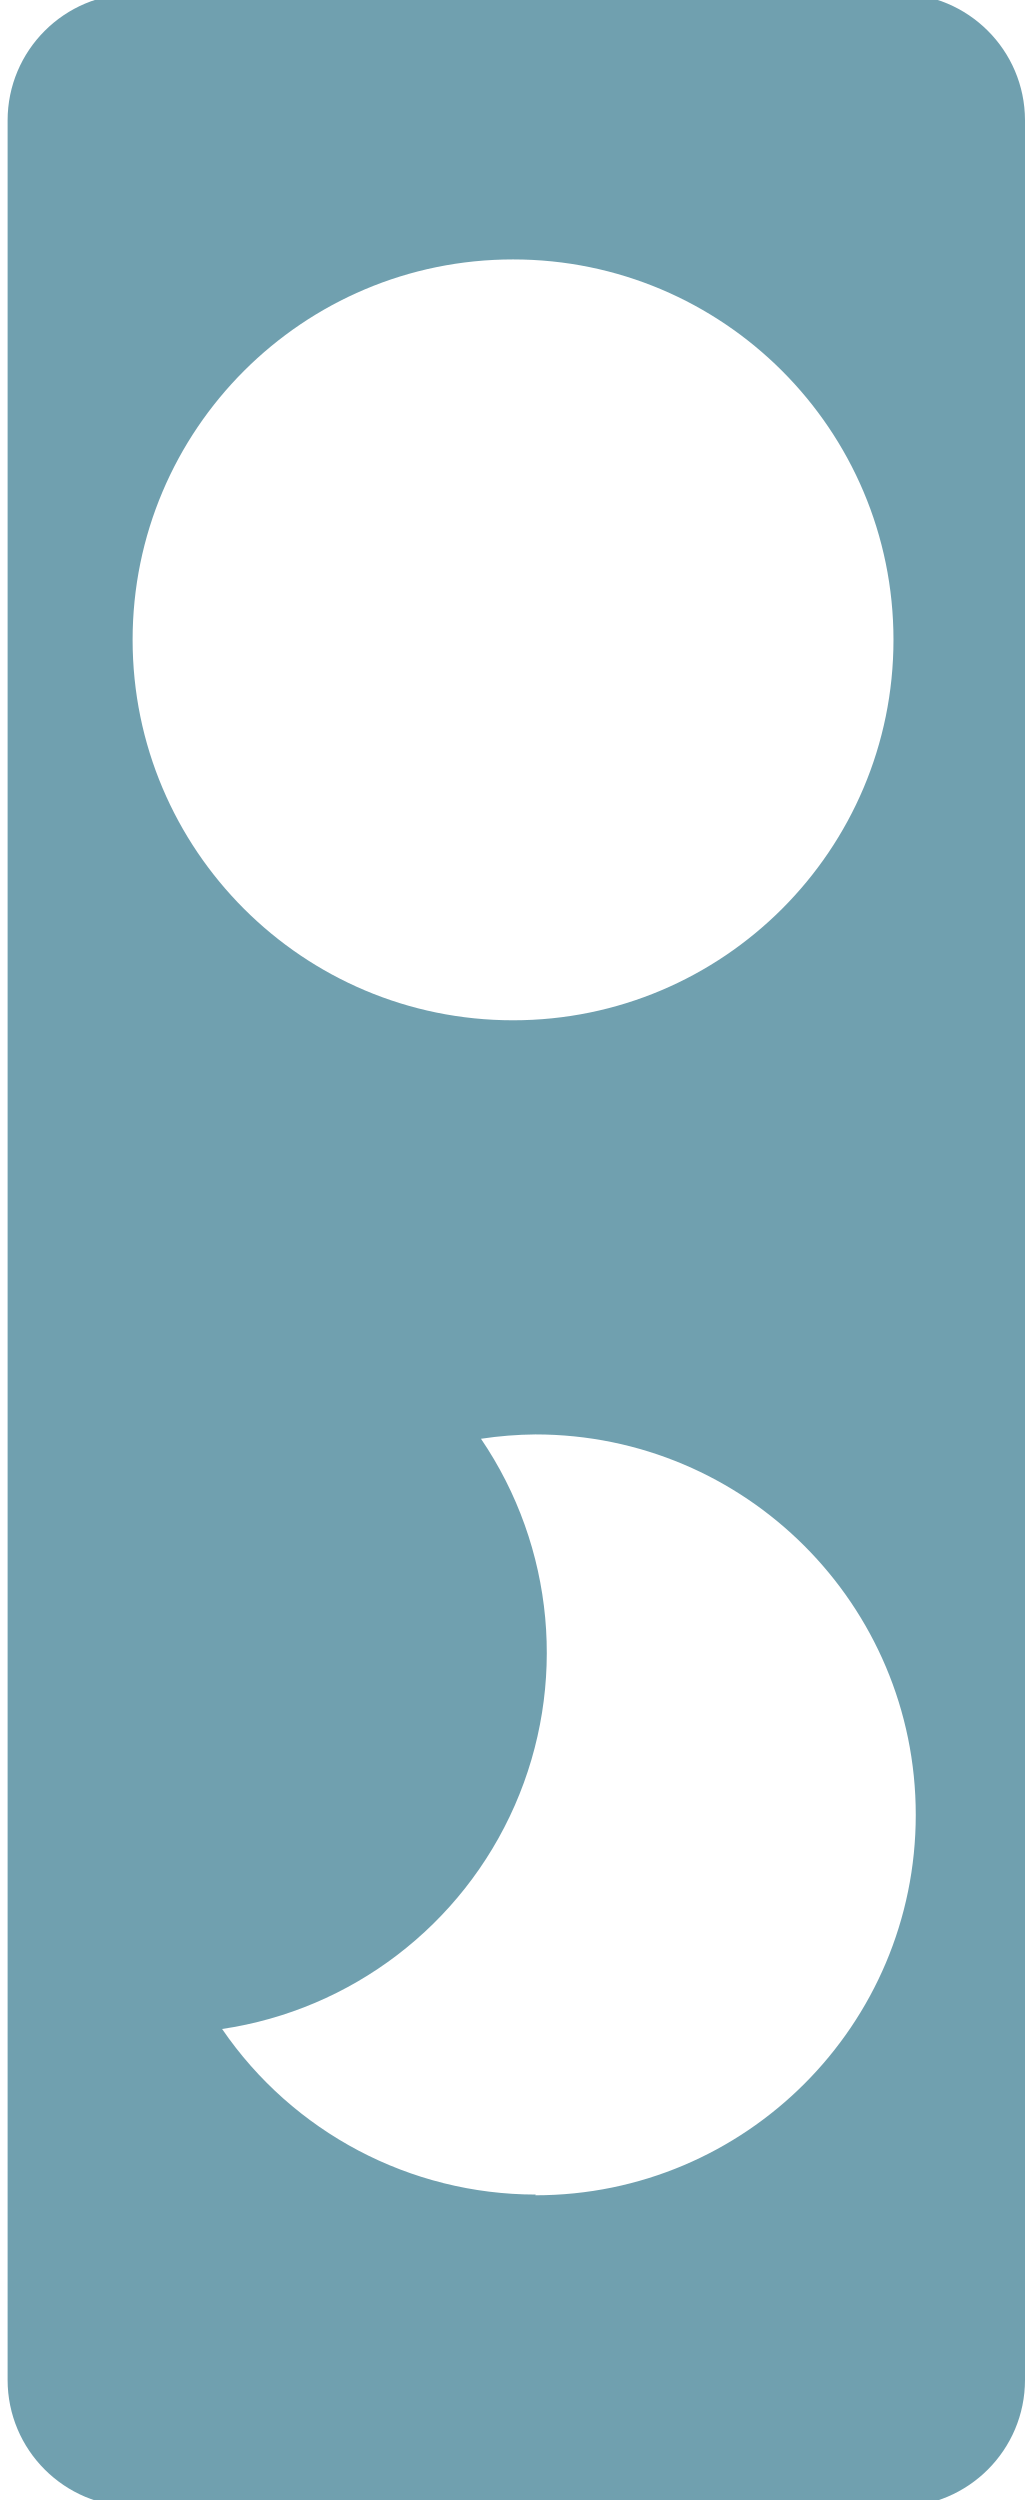
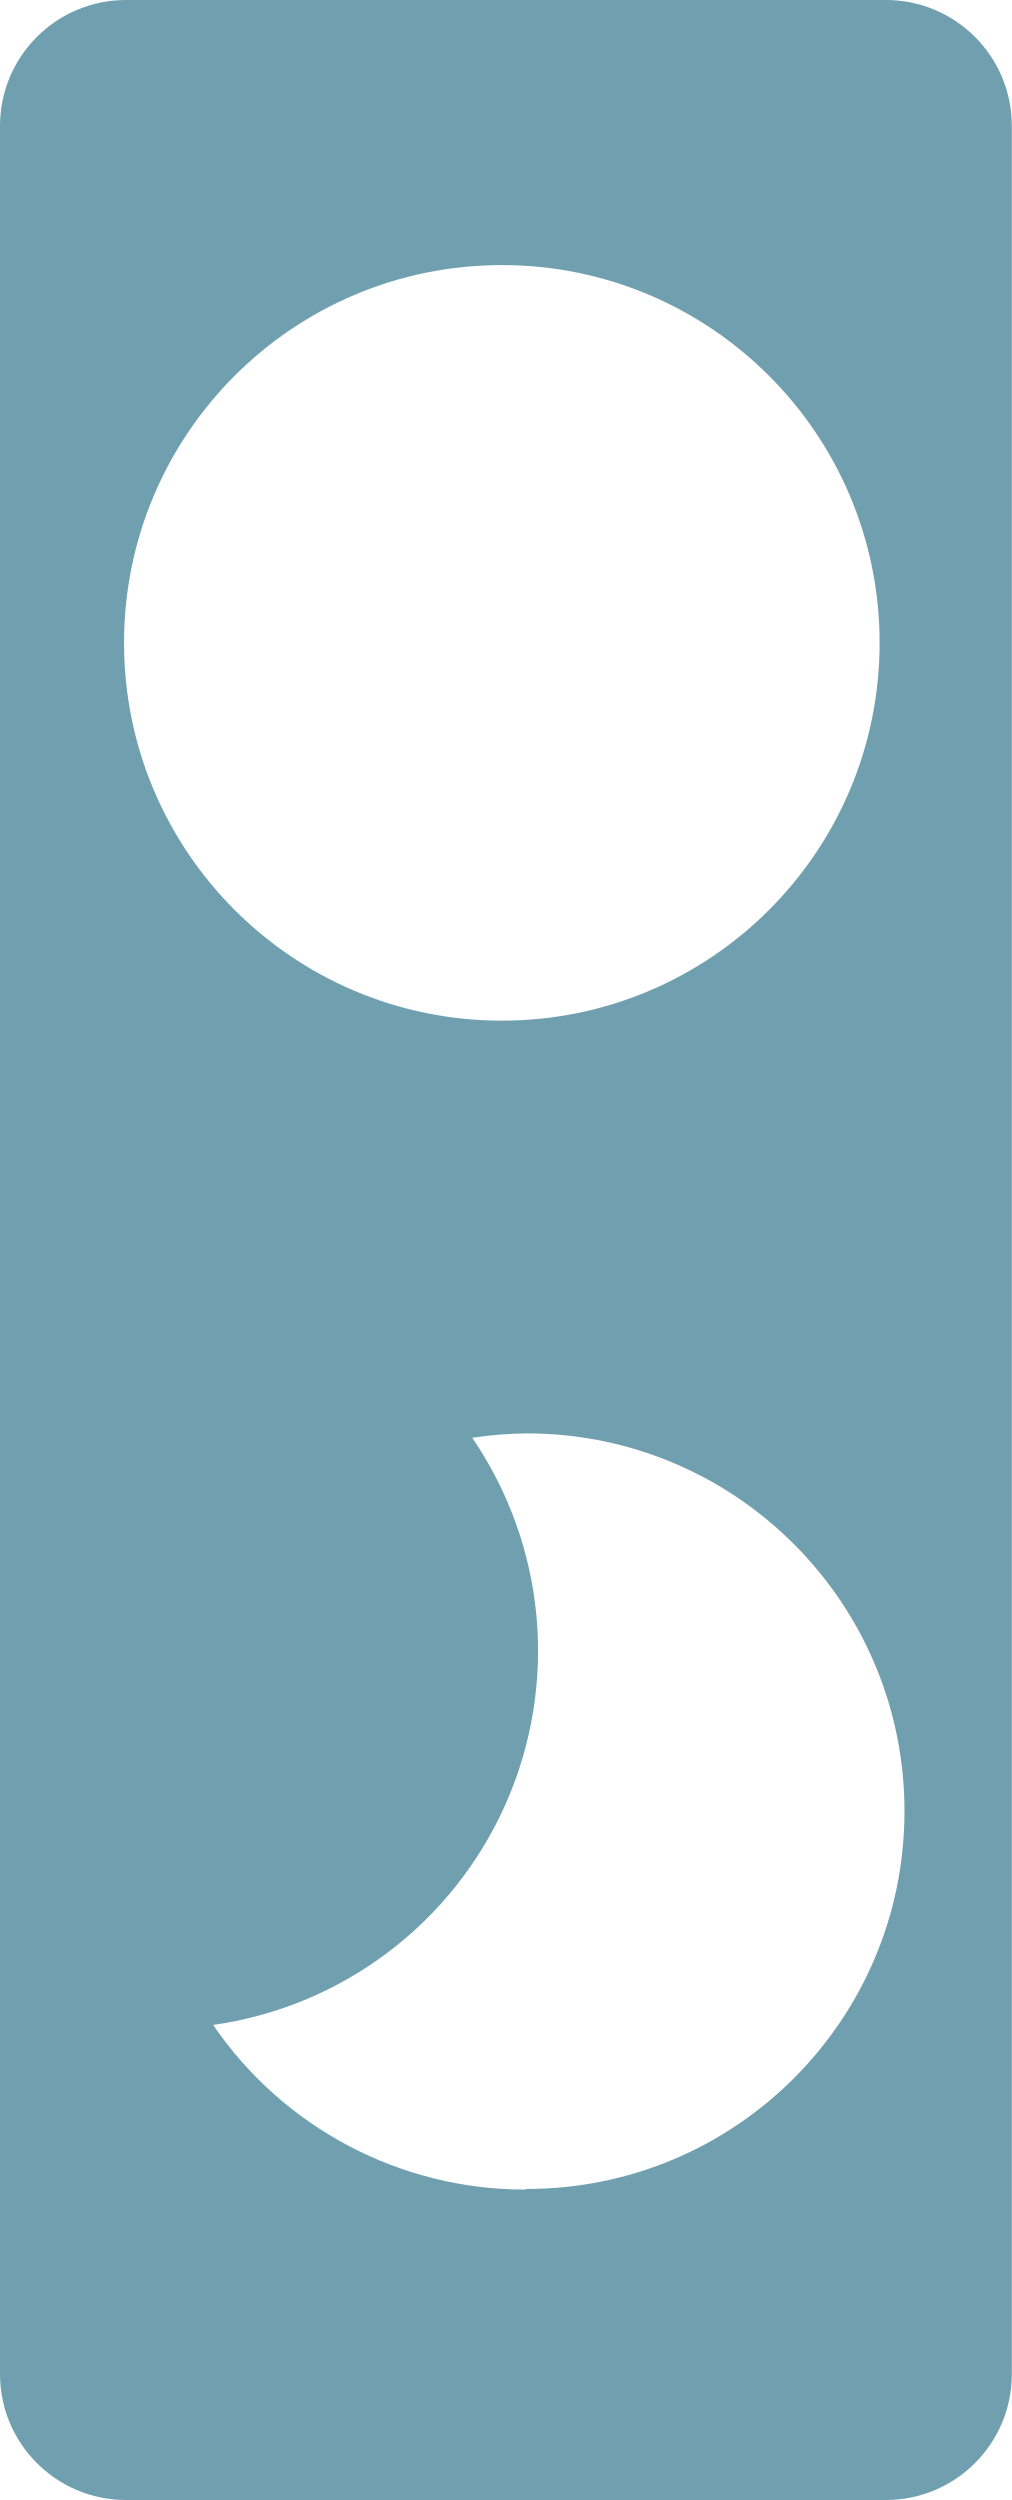
- <svg xmlns="http://www.w3.org/2000/svg" viewBox="0 0 57 138">
+ <svg xmlns="http://www.w3.org/2000/svg" viewBox="0 0 32.13 79.41">
  <defs>
    <style>.cls-1{fill:#70a0af;}</style>
  </defs>
  <g id="Layer_2" data-name="Layer 2">
-     <path class="cls-1" d="M49.58-.35H7.42a7,7,0,0,0-7,7V131.37a7,7,0,0,0,7,7H49.58a7,7,0,0,0,7-7V6.63A7,7,0,0,0,49.58-.35ZM7.32,35.32a21,21,0,1,1,21,21A21,21,0,0,1,7.32,35.32Zm22.25,85.82A21,21,0,0,1,12.26,112,21,21,0,0,0,26.55,79.42a21.46,21.46,0,0,1,3-.24,21,21,0,0,1,0,42Z" />
+     <g id="Symbol">
+       <path class="cls-1" d="M28.14,0H4A4,4,0,0,0,0,4V75.41a4,4,0,0,0,4,4H28.14a4,4,0,0,0,4-4V4a4,4,0,0,0-4-4M3.94,20.42a12,12,0,1,1,12,12,12,12,0,0,1-12-12M16.68,69.55a12,12,0,0,1-9.91-5.23A12,12,0,0,0,15,45.67a12.36,12.36,0,0,1,1.73-.14,12,12,0,1,1,0,24" />
+     </g>
  </g>
</svg>
